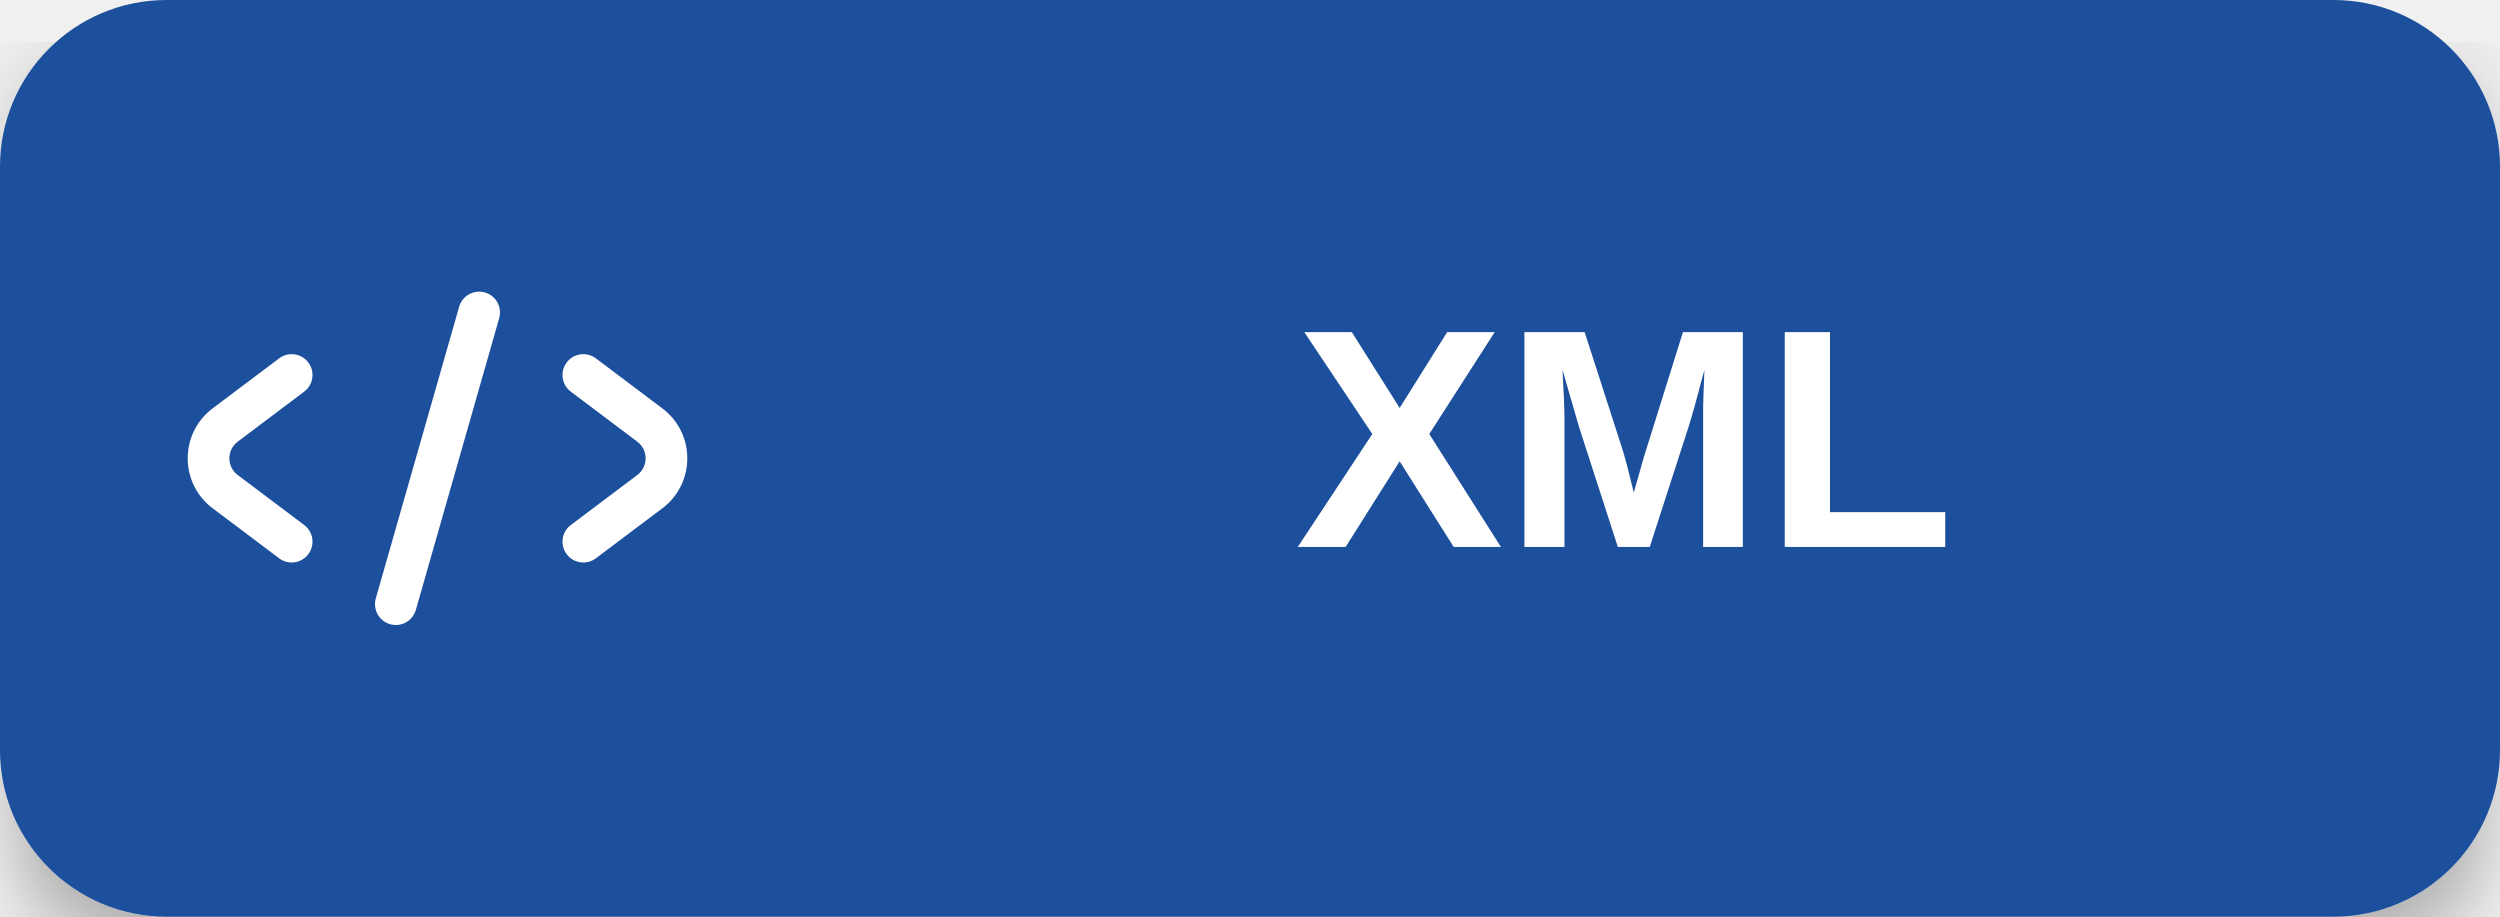
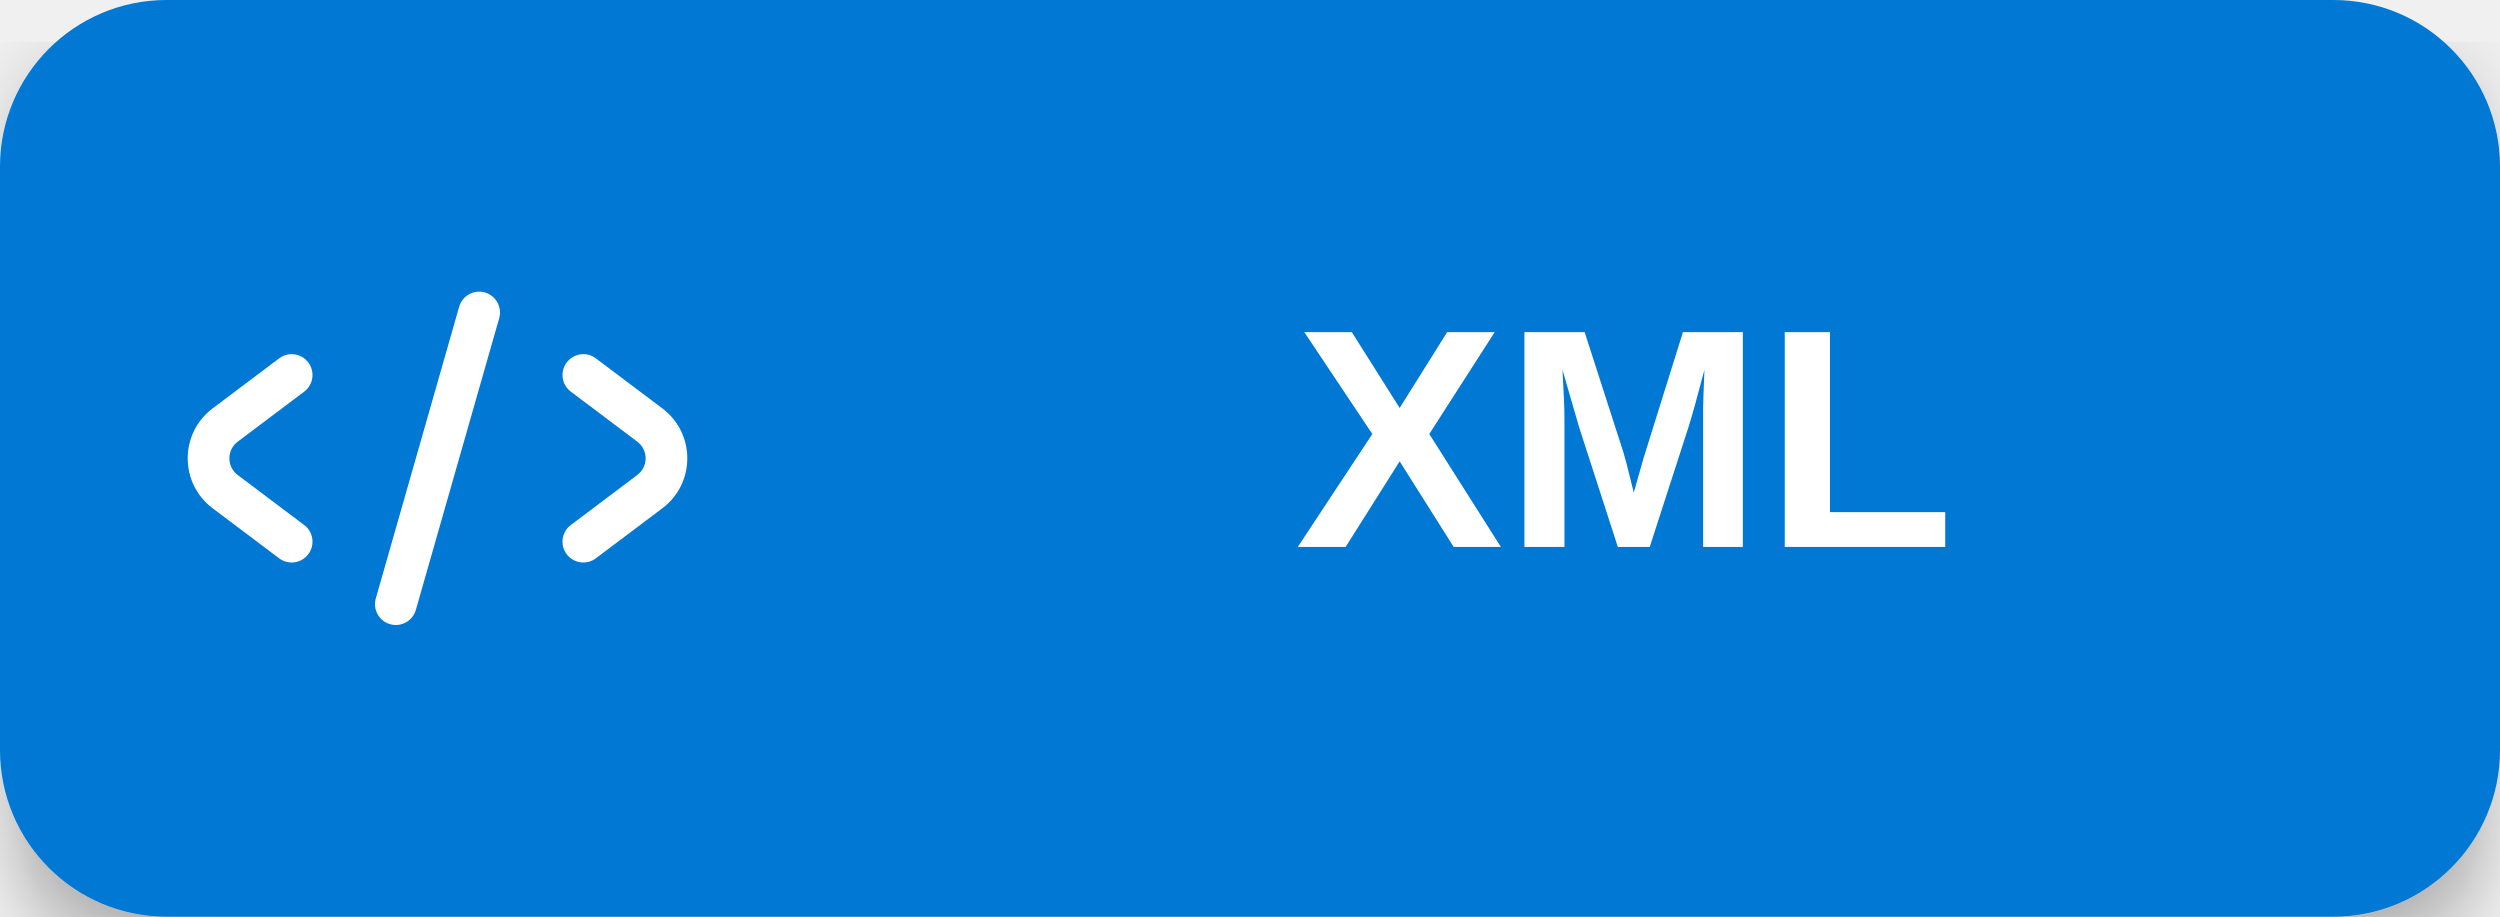
<svg xmlns="http://www.w3.org/2000/svg" viewBox="0 0 120 44" width="120" height="44">
  <defs>
    <filter id="sh" x="-10%" y="-10%" width="120%" height="130%">
      <feDropShadow dx="0" dy="2" stdDeviation="2" flood-color="#000" flood-opacity="0.3" />
    </filter>
  </defs>
-   <rect width="120" height="44" rx="8" fill="#1c4f9c" filter="url(#sh)" />
+   <rect width="120" height="44" rx="8" fill="#0078d4" filter="url(#sh)" />
  <g transform="translate(9, 10) scale(1.0)">
    <path d="M14.961 5.275C15.113 4.744 14.806 4.19 14.275 4.038C13.744 3.887 13.19 4.194 13.039 4.725L9.038 18.725C8.887 19.256 9.194 19.81 9.725 19.962C10.256 20.113 10.81 19.806 10.961 19.275L14.961 5.275Z" fill="#ffffff" />
    <path d="M5.799 7.399C6.131 7.84 6.043 8.467 5.601 8.799L2.409 11.201C1.877 11.601 1.877 12.399 2.409 12.799L5.601 15.201C6.043 15.533 6.131 16.16 5.799 16.601C5.467 17.043 4.84 17.131 4.399 16.799L1.207 14.397C-0.389 13.197 -0.389 10.803 1.206 9.603L4.399 7.201C4.84 6.869 5.467 6.957 5.799 7.399Z" fill="#ffffff" />
    <path d="M18.201 16.601C17.869 16.16 17.957 15.533 18.399 15.201L21.591 12.799C22.123 12.399 22.123 11.601 21.591 11.201L18.399 8.799C17.957 8.467 17.869 7.84 18.201 7.399C18.533 6.957 19.16 6.869 19.601 7.201L22.794 9.603C24.389 10.803 24.389 13.197 22.794 14.397L19.601 16.799C19.16 17.131 18.533 17.043 18.201 16.601Z" fill="#ffffff" />
  </g>
  <text x="78" y="22" font-family="'Segoe UI', Arial, sans-serif" font-size="15" font-weight="600" fill="#ffffff" text-anchor="middle" dominant-baseline="middle">XML</text>
</svg>
